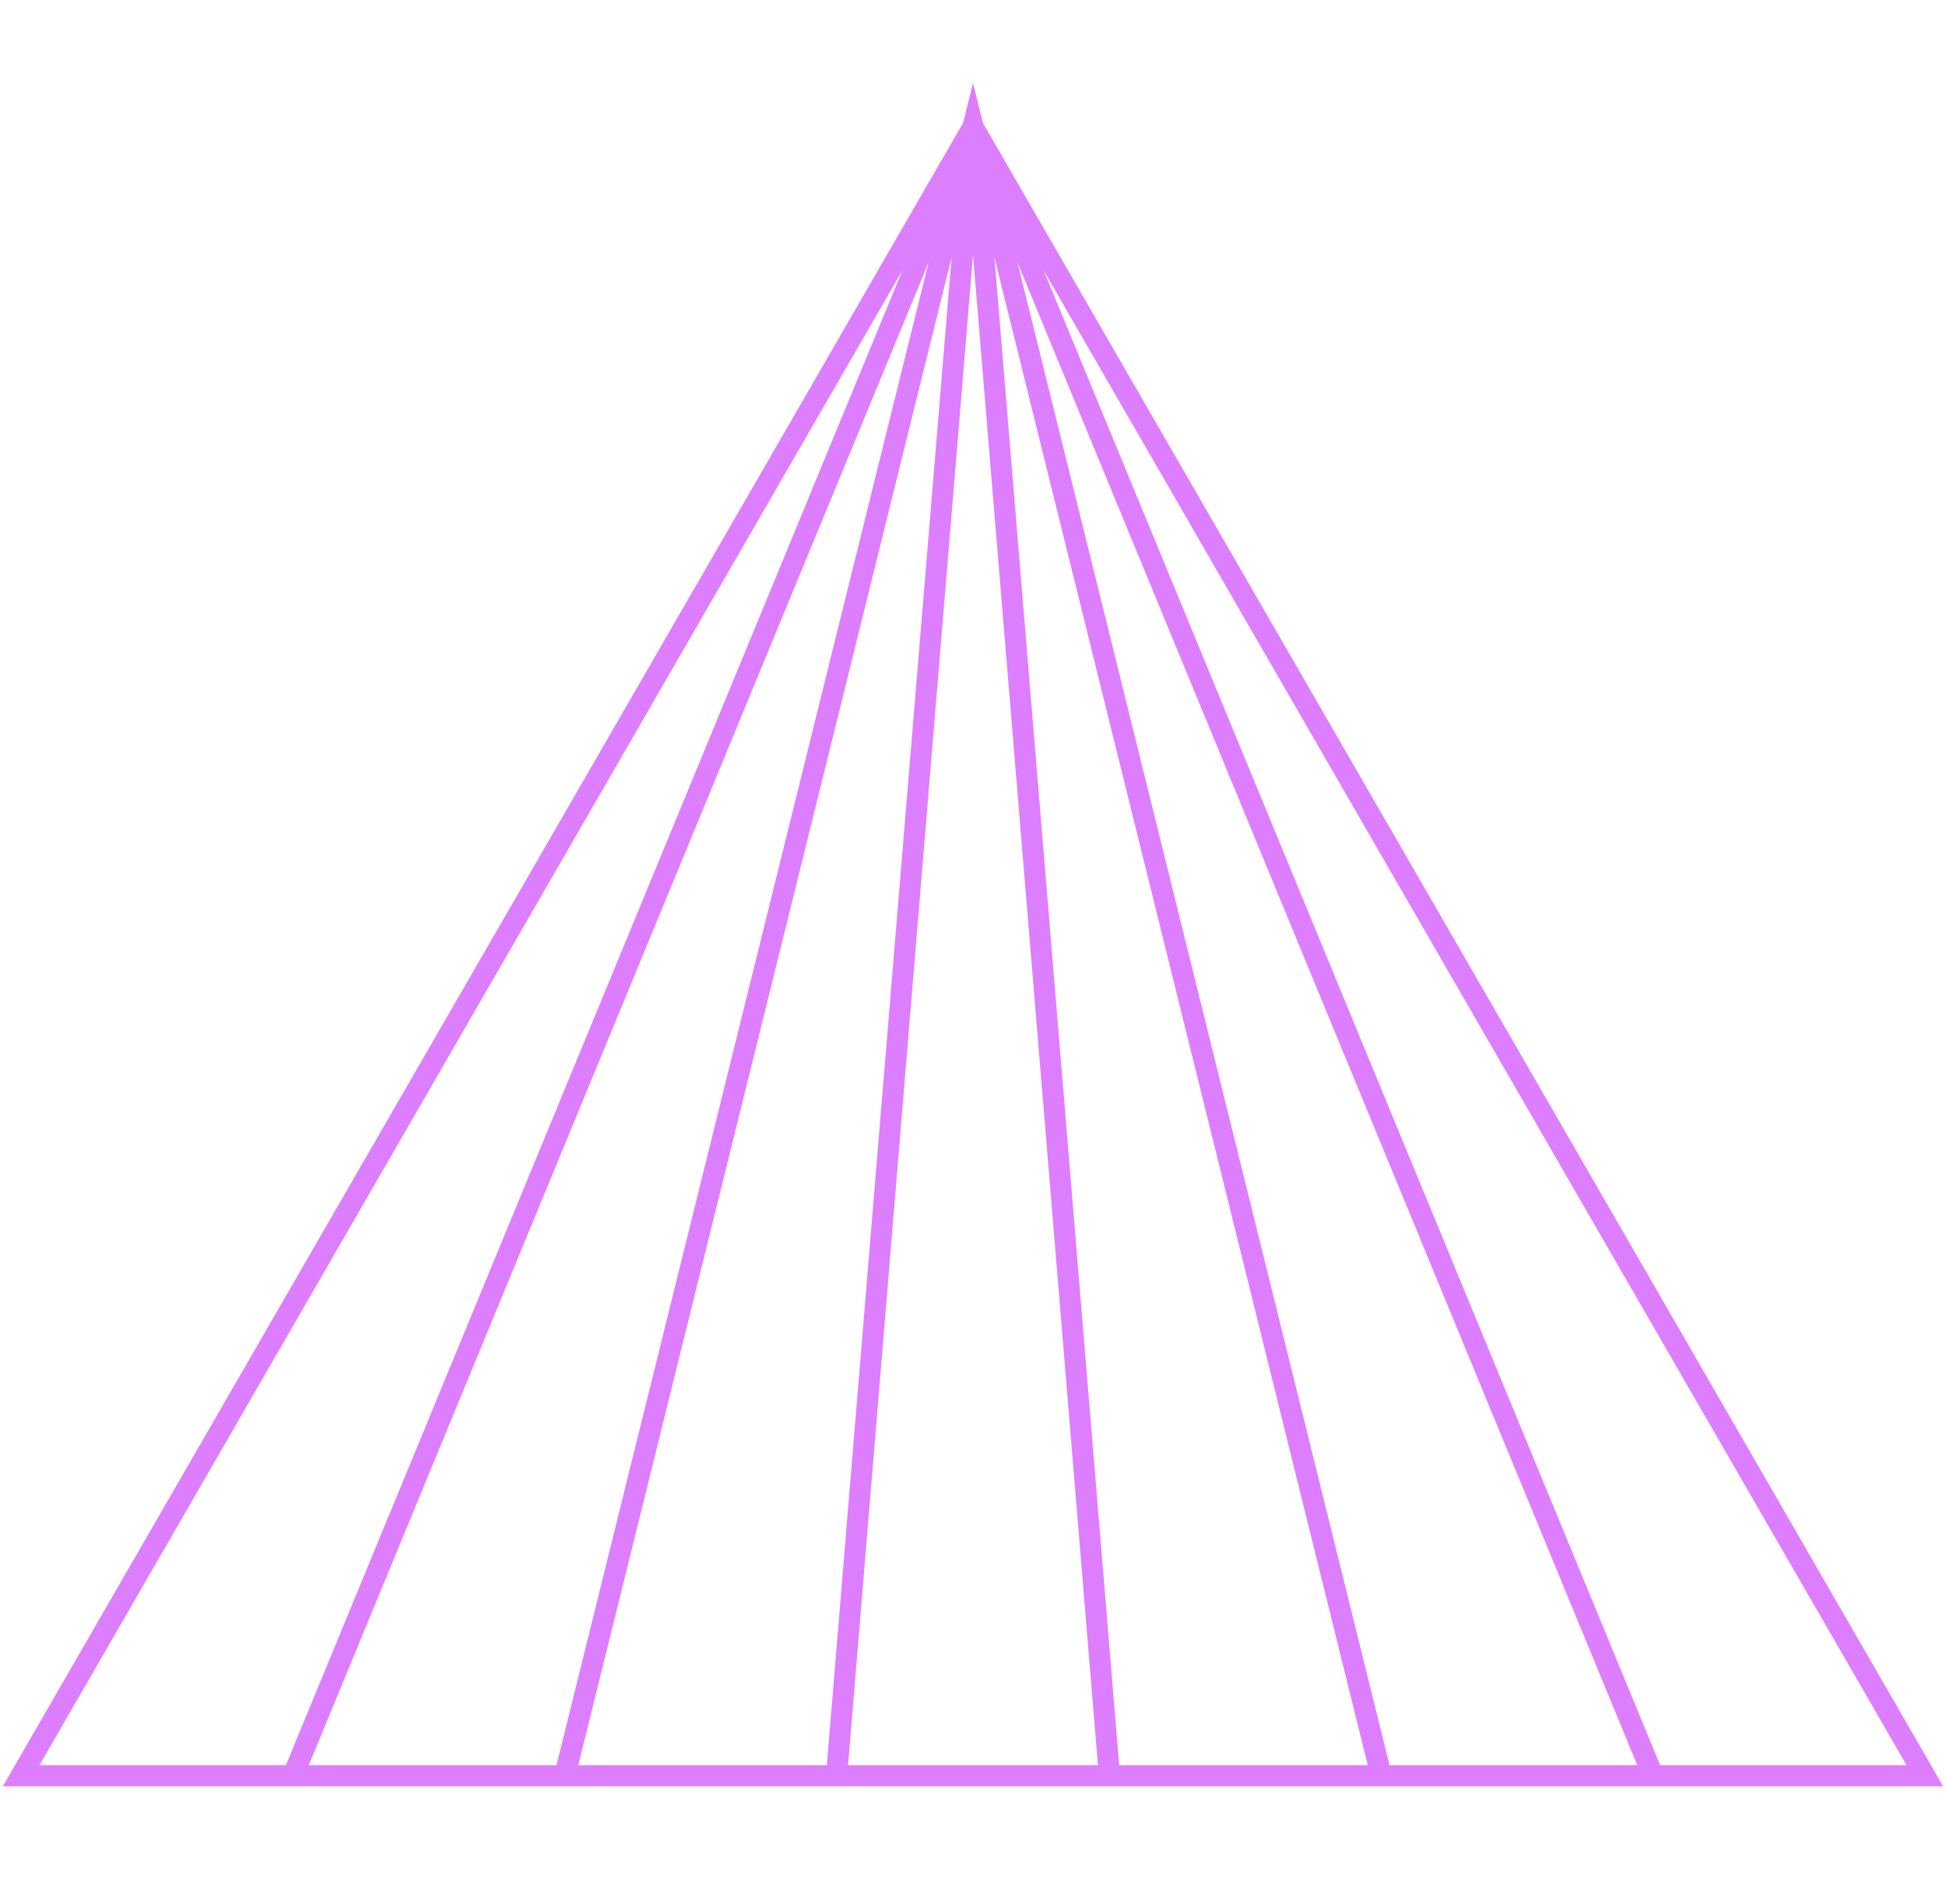
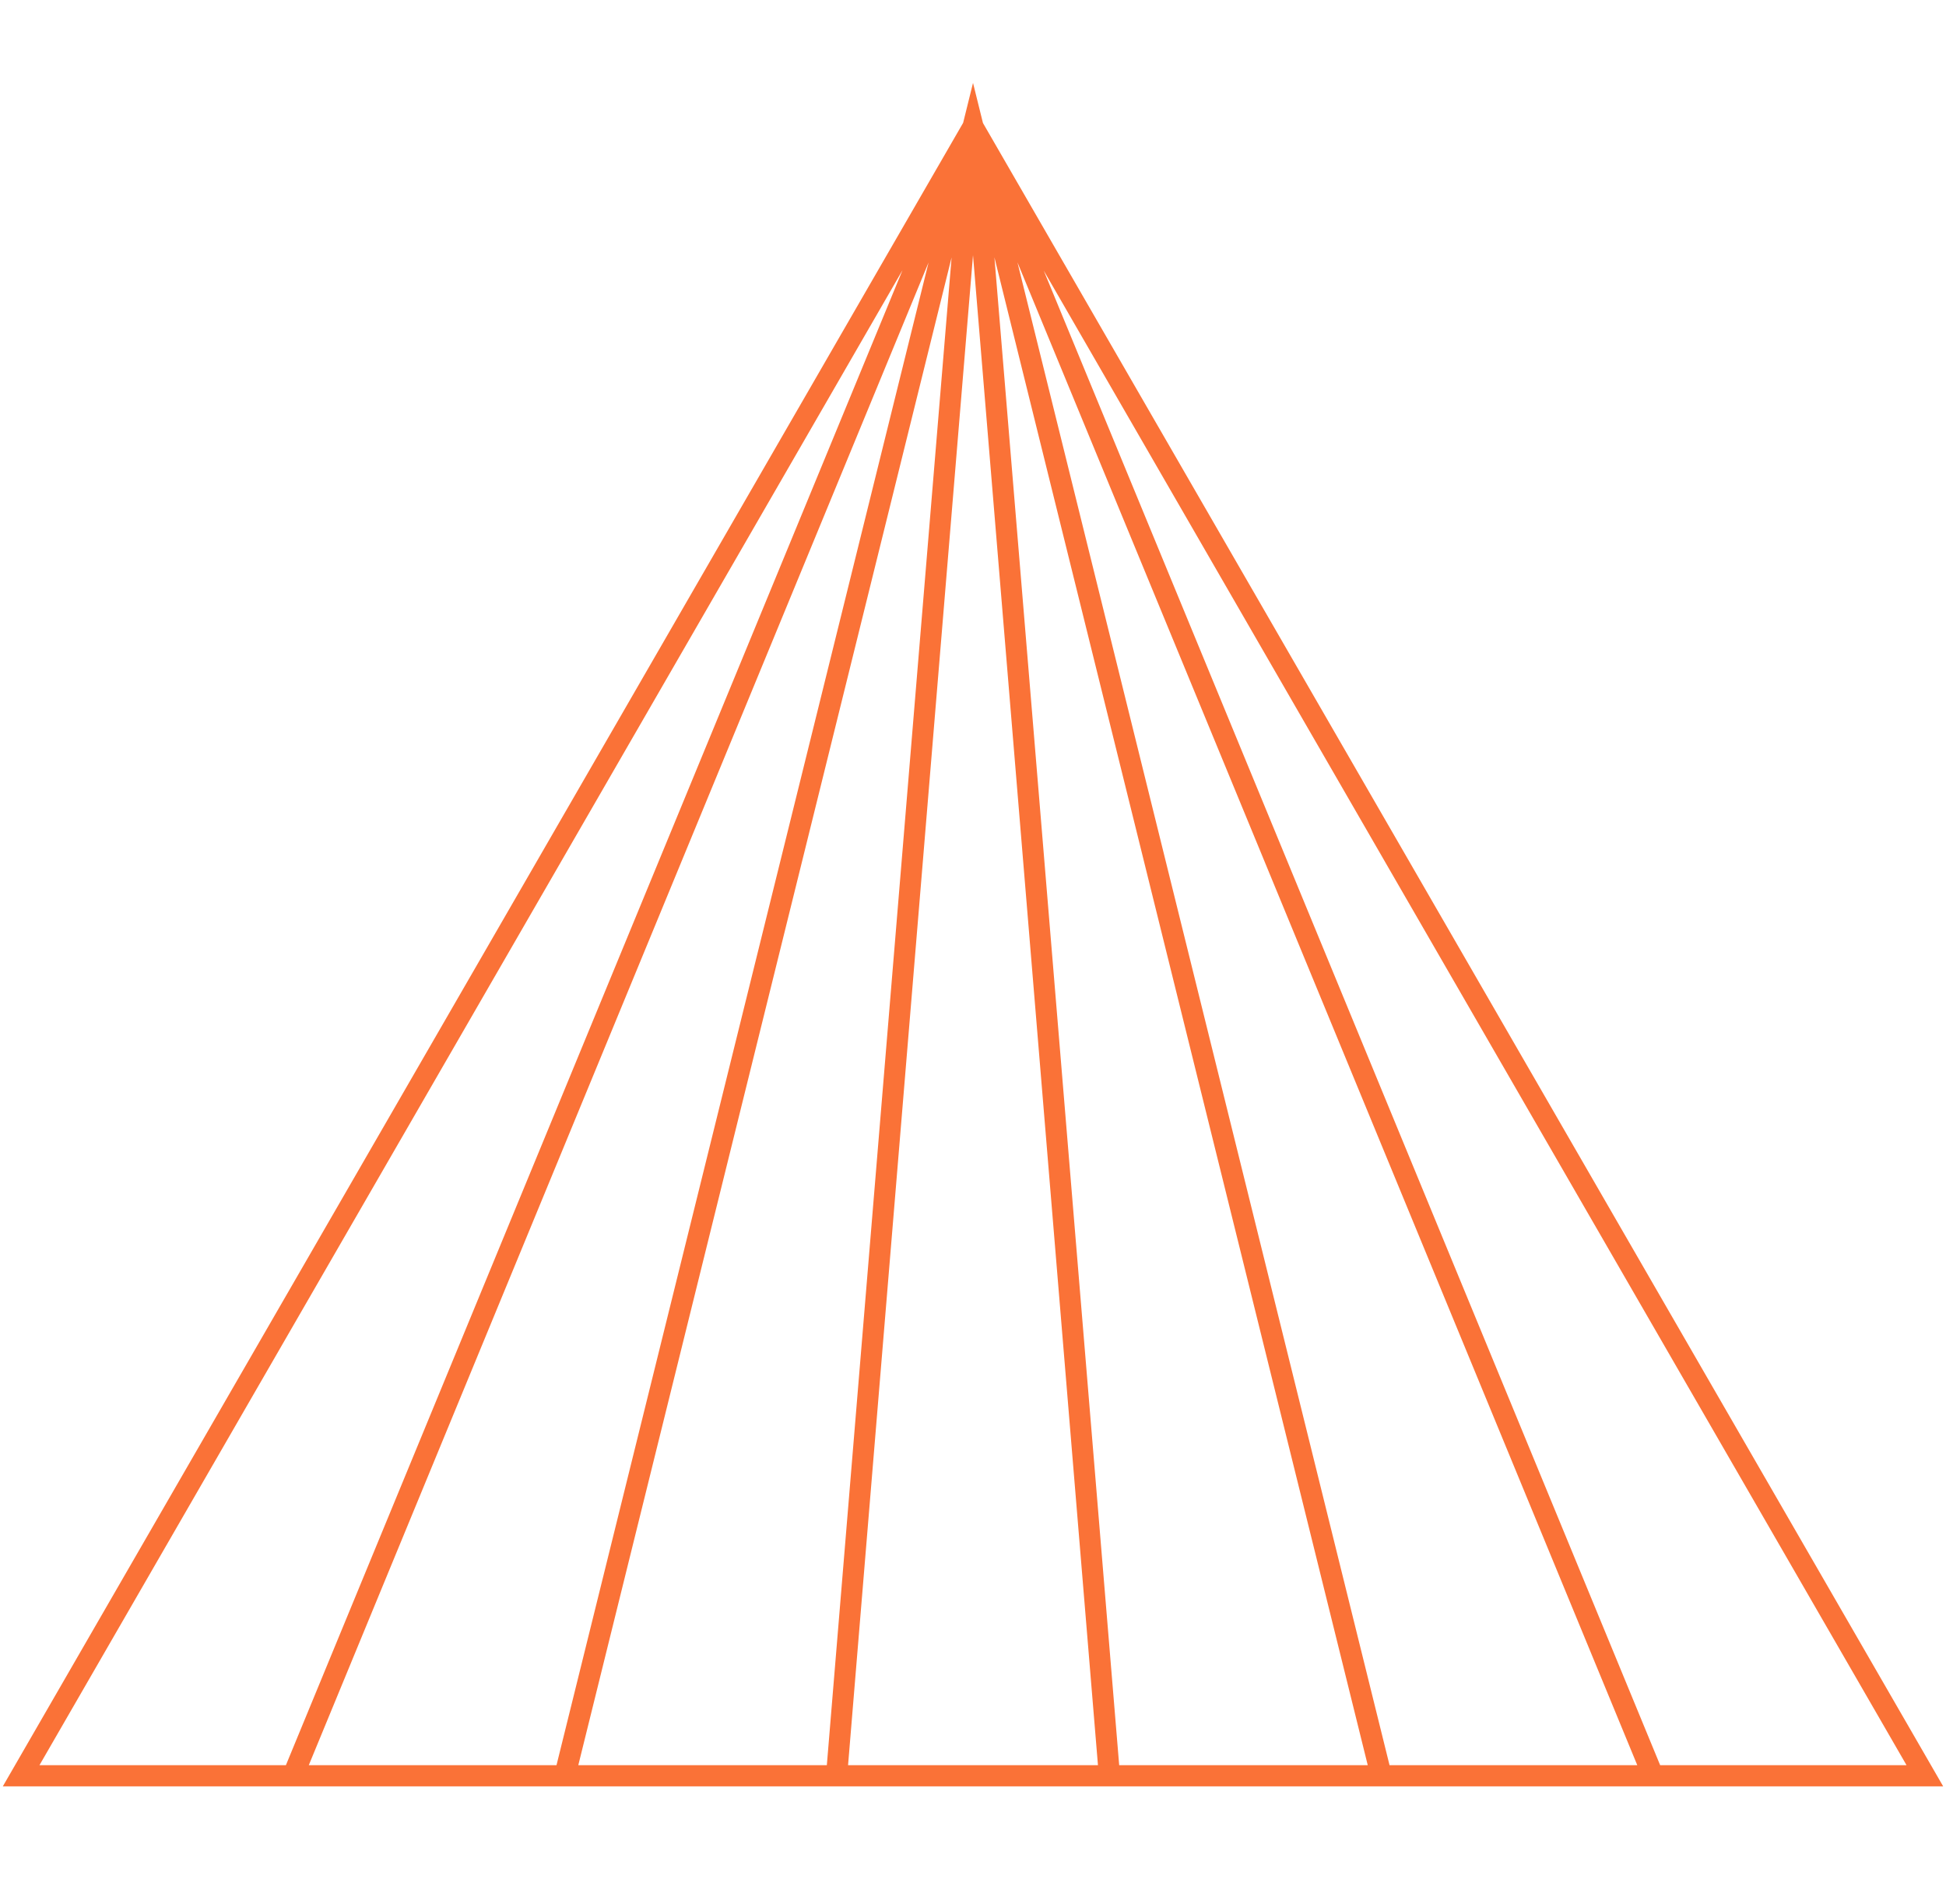
<svg xmlns="http://www.w3.org/2000/svg" width="184" height="180" viewBox="0 0 184 180" fill="none">
-   <path fill-rule="evenodd" clip-rule="evenodd" d="M92.002 7.839L92.941 11.63L182.866 167.4L183.732 168.9H182H157.797H156.303H131.88H130.602H105.987H104.901H79.101H78.015H53.402H52.124H27.703H26.209H2H0.268L1.133 167.4L91.067 11.615L92.002 7.839ZM80.187 166.9H103.815L92.001 24.127L80.187 166.9ZM105.822 166.9H129.324L94.025 24.33L105.822 166.9ZM89.976 24.342L78.18 166.9H54.68L89.976 24.342ZM29.197 166.9L87.799 24.816L52.619 166.9H29.197ZM96.203 24.807L131.385 166.9H154.809L96.203 24.807ZM85.334 25.547L3.732 166.9H27.033L85.334 25.547ZM156.972 166.9L98.688 25.586L180.268 166.9H156.972Z" fill="#DD7EFF" />
+   <path fill-rule="evenodd" clip-rule="evenodd" d="M92.002 7.839L92.941 11.63L182.866 167.4L183.732 168.9H182H157.797H156.303H131.88H130.602H105.987H104.901H79.101H78.015H53.402H52.124H27.703H26.209H2H0.268L1.133 167.4L91.067 11.615L92.002 7.839ZM80.187 166.9H103.815L92.001 24.127L80.187 166.9ZM105.822 166.9H129.324L94.025 24.33L105.822 166.9ZM89.976 24.342L78.18 166.9H54.68L89.976 24.342ZM29.197 166.9L87.799 24.816L52.619 166.9H29.197ZM96.203 24.807L131.385 166.9H154.809L96.203 24.807ZM85.334 25.547L3.732 166.9H27.033L85.334 25.547ZM156.972 166.9L98.688 25.586L180.268 166.9H156.972Z" fill="#FA7237" />
</svg>
